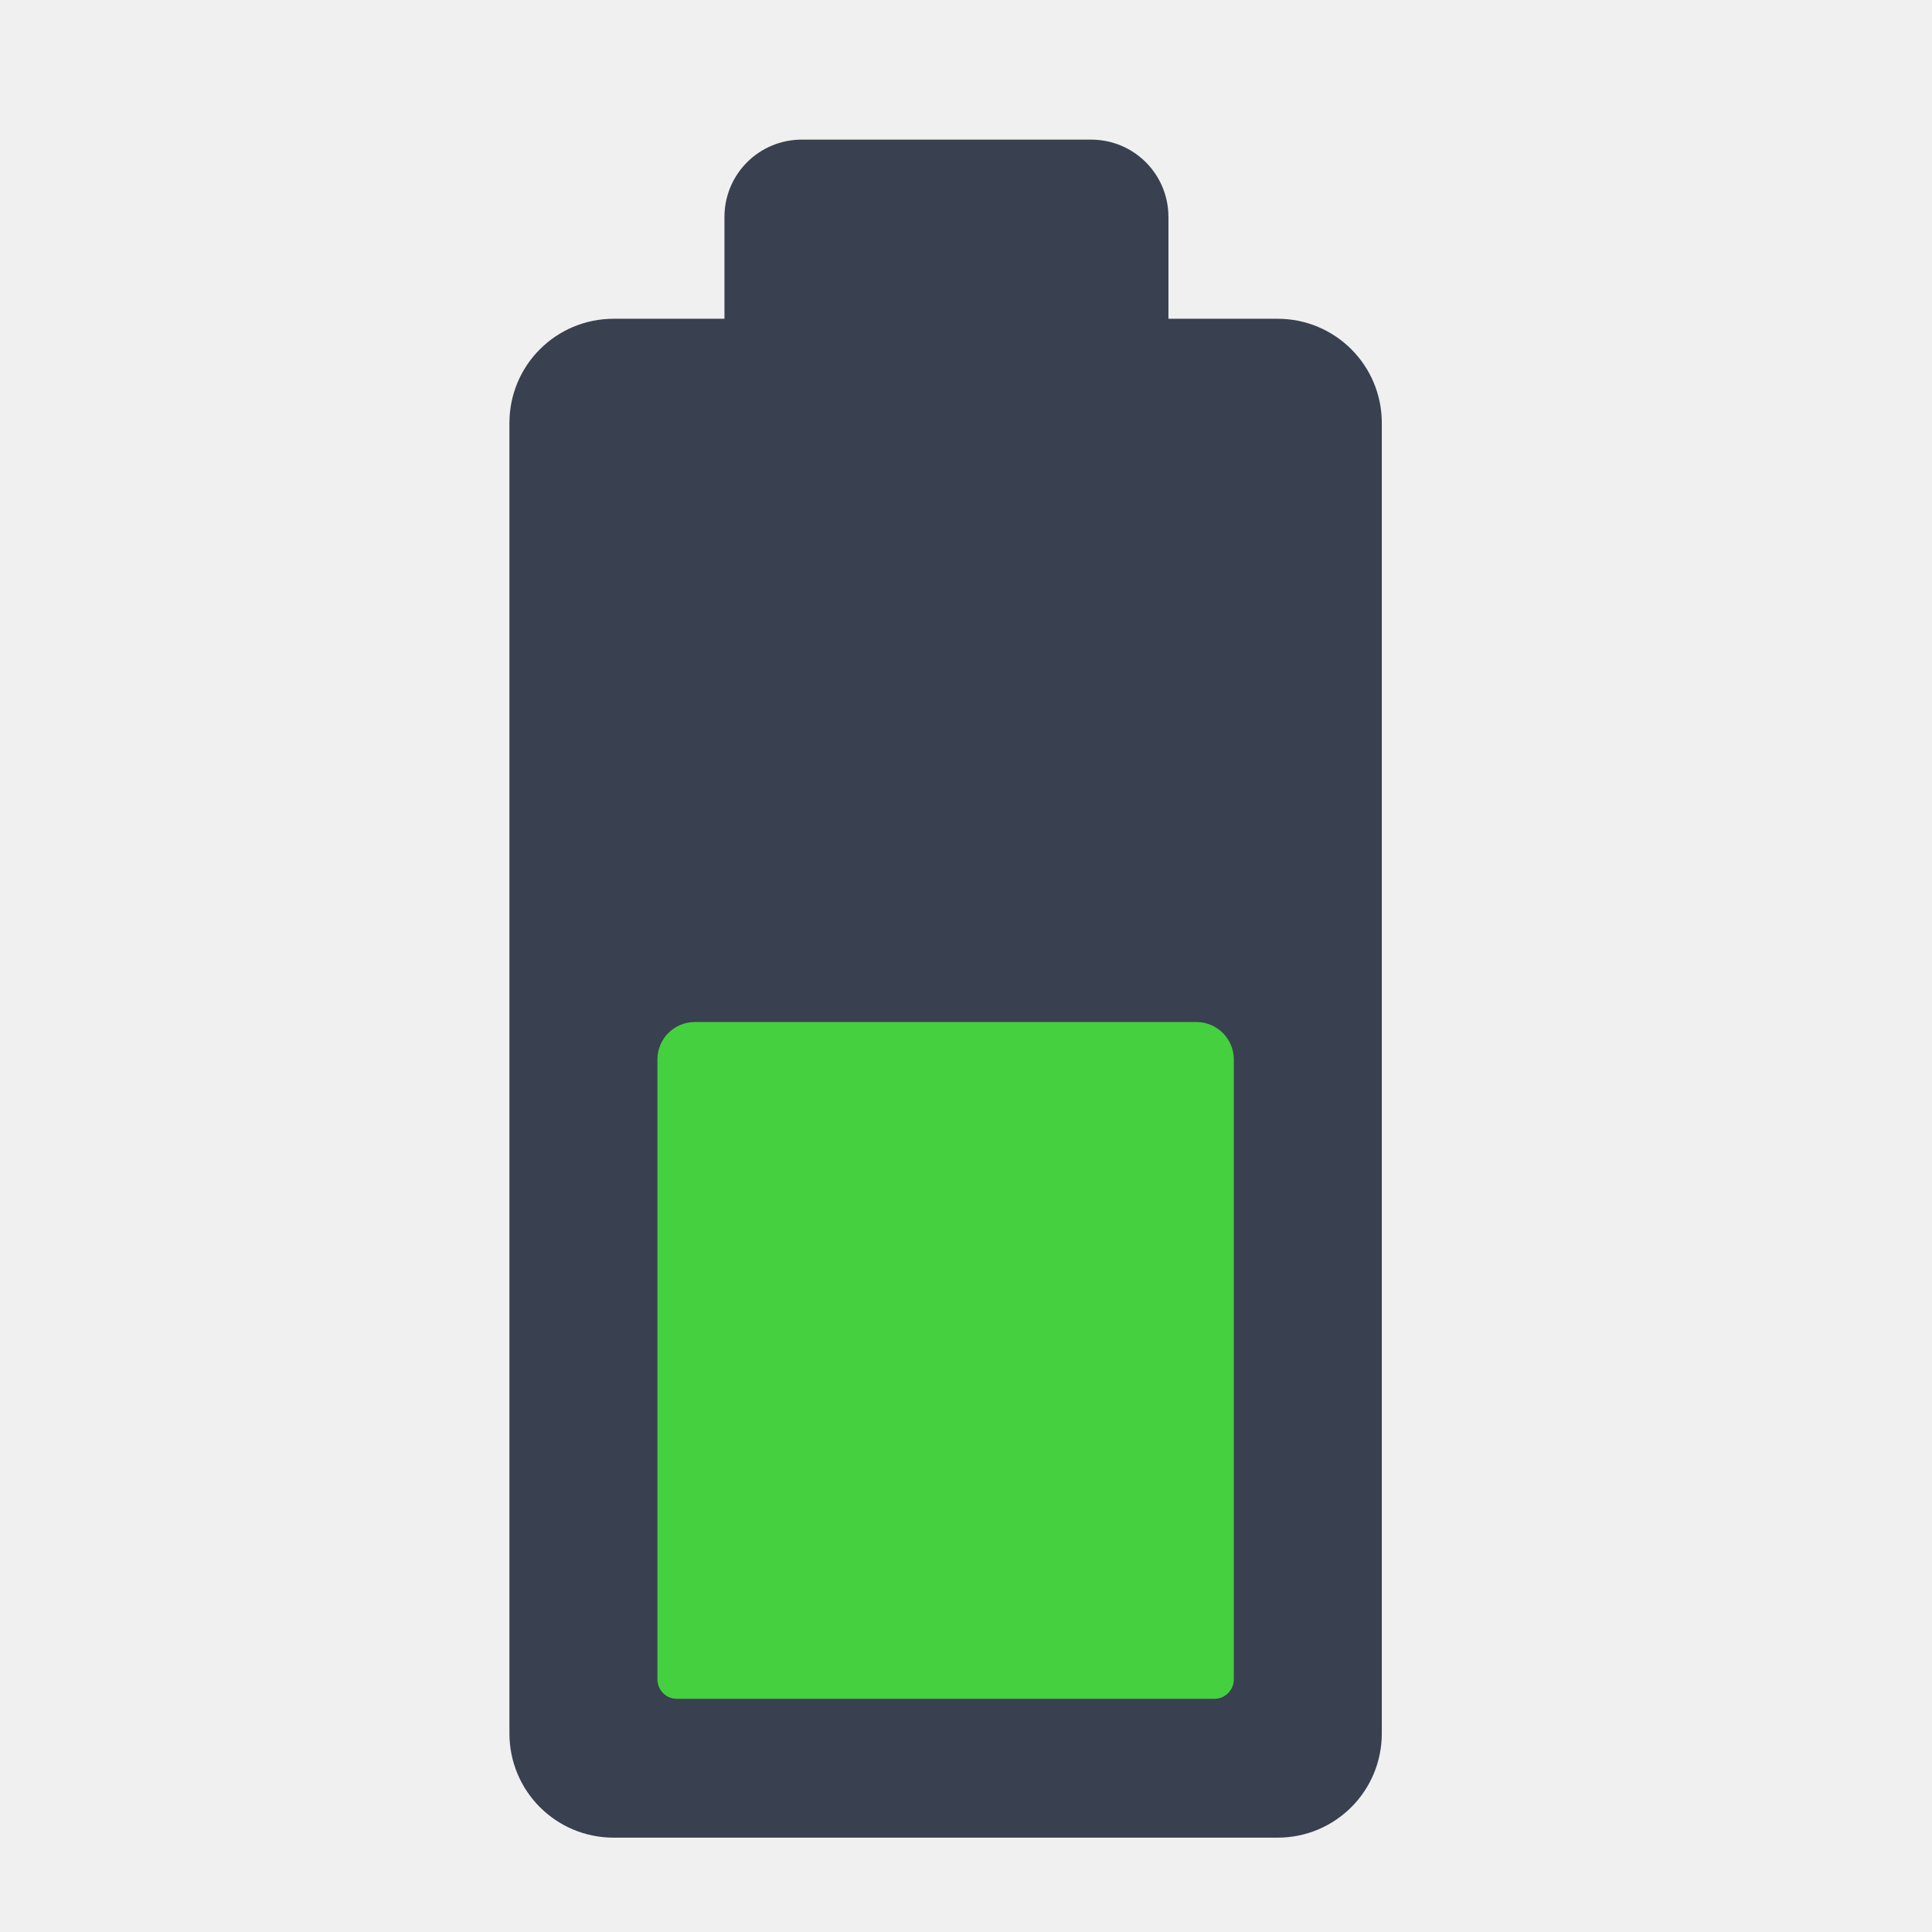
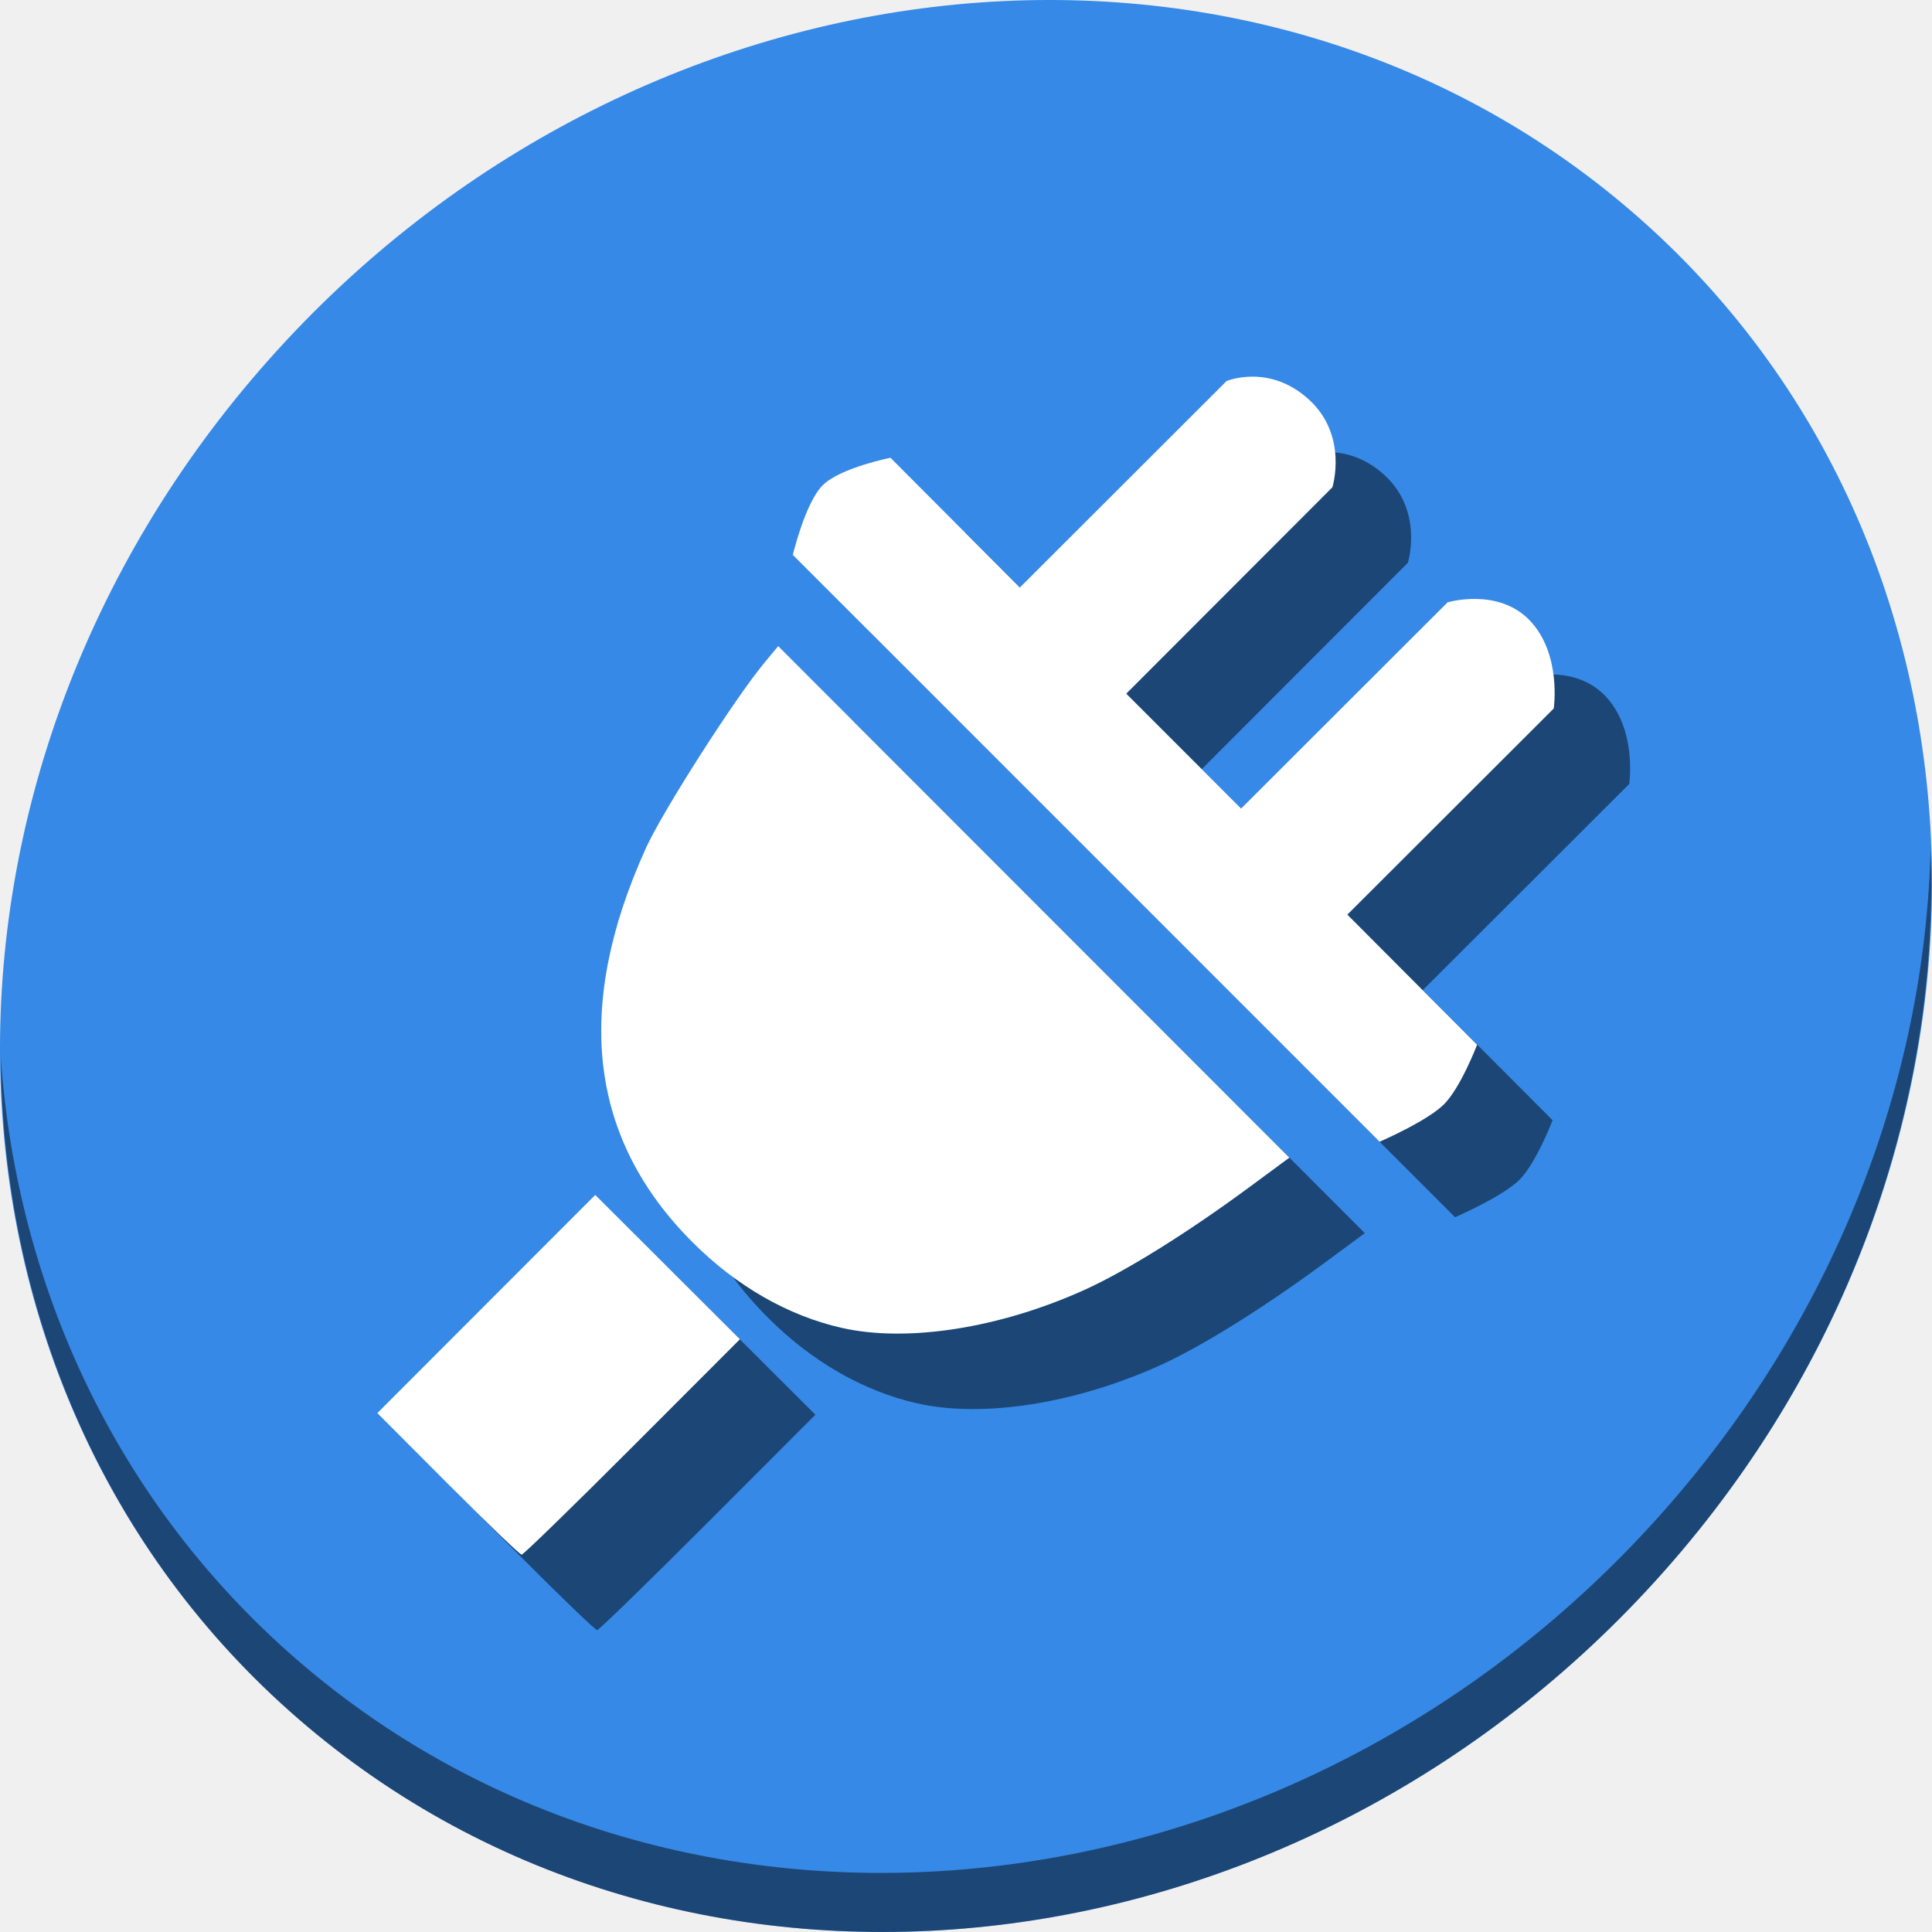
<svg xmlns="http://www.w3.org/2000/svg" id="svg2" version="1.1" width="512" height="512" viewBox="0 0 512 512">
  <defs id="defs6" />
-   <g id="g4134">
-     <rect y="263.02" x="165.52" height="195.533" width="168.759" id="rect3751" style="fill:#45d03f;fill-opacity:1;stroke:none" />
-     <path id="rect3009" d="m 212.508,37 c -11.367,0 -20.52,9.148 -20.52,20.515 l 0,26.959 -29.335,0 C 147.334,84.474 135,96.808 135,112.127 l 0,347.22 C 135,474.666 147.334,487 162.653,487 l 175.889,0 c 15.319,0 27.653,-12.334 27.653,-27.653 l 0,-347.22 c 0,-15.319 -12.334,-27.653 -27.653,-27.653 l -28.893,0 0,-26.959 c 0,-11.367 -9.148,-20.515 -20.515,-20.515 l -76.625,0 z m -28.341,233.844 132.861,0 c 5.509,0 9.945,4.435 9.945,9.945 l 0,102.333 0,17.072 0,44.856 c 0,2.858 -2.299,5.156 -5.156,5.156 l -142.438,0 c -2.858,0 -5.156,-2.299 -5.156,-5.156 l 0,-44.856 0,-17.072 0,-102.333 c 0,-5.509 4.435,-9.945 9.945,-9.945 z" style="fill:#394050;fill-opacity:1;fill-rule:evenodd;stroke:none" />
+   <g transform="translate(-2.3417229e-5)" id="g828">
+     <path style="fill:#3689e6;fill-opacity:1;stroke-width:11.11" d="M 432.914,56.474 C 535.107,145.049 538.741,306.174 441.031,416.373 343.32,526.572 181.28,544.101 79.087,455.526 -23.106,366.951 -26.74,205.826 70.97,95.627 168.68,-14.572 330.721,-32.101 432.914,56.474 Z" id="path911" />
+     <path style="opacity:1;fill:#000000;fill-opacity:0.49;stroke-width:11.11" d="m 511.636,224.904 c -1.551,61.312 -25.161,124.155 -70.966,175.814 C 342.959,510.917 180.919,528.446 78.726,439.871 30.827,398.356 4.497,340.923 0.194,280.229 0.799,346.585 27.117,410.482 79.079,455.519 181.272,544.094 343.32,526.556 441.022,416.366 490.727,360.308 514.027,291.075 511.636,224.904 Z" id="path913" />
+     <path style="fill:#000000;fill-opacity:0.49;stroke-width:1.563" d="M 138.71,413.241 120,394.483 l 28.874,-28.905 28.874,-28.905 19.168,19.122 19.168,19.122 -28.51,28.542 C 171.893,419.156 158.693,432 158.241,432 c -0.452,0 -9.241,-8.441 -19.532,-18.759 z M 243.055,371.899 c -14.24,-3.227 -27.908,-11.073 -39.524,-22.689 -27.421,-27.421 -31.532,-62.163 -12.359,-104.449 4.441,-9.795 23.542,-39.663 31.456,-49.186 l 3.606,-4.34 67.729,67.778 67.729,67.778 -10.685,7.88 c -16.321,12.036 -32.527,22.136 -43.501,27.112 -22.507,10.205 -47.056,14.058 -64.452,10.116 z m 64.805,-127.085 -77.748,-77.759 c 0,0 3.282,-13.933 7.987,-18.528 4.706,-4.595 17.888,-7.213 17.888,-7.213 l 17.141,17.194 17.141,17.194 27.396,-27.364 27.396,-27.364 c 0,0 11.262,-4.713 21.796,4.889 10.534,9.601 6.238,23.275 6.238,23.275 l -27.312,27.346 -27.312,27.346 15.221,15.221 15.221,15.221 27.357,-27.323 27.357,-27.323 c 0,0 13.418,-4.017 21.845,4.872 8.426,8.89 6.287,23.259 6.287,23.259 l -27.349,27.316 -27.349,27.316 17.193,17.242 17.193,17.242 c 0,0 -4.273,11.174 -8.675,15.679 -4.402,4.505 -17.161,10.022 -17.161,10.022 z" id="path856" />
+     <path id="path854" d="M 118.71,393.241 100,374.483 l 28.874,-28.905 28.874,-28.905 19.168,19.122 19.168,19.122 -28.51,28.542 C 151.893,399.156 138.693,412 138.241,412 c -0.452,0 -9.241,-8.441 -19.532,-18.759 z M 223.055,351.899 c -14.24,-3.227 -27.908,-11.073 -39.524,-22.689 -27.421,-27.421 -31.532,-62.163 -12.359,-104.449 4.441,-9.795 23.542,-39.663 31.456,-49.186 l 3.606,-4.34 67.729,67.778 67.729,67.778 -10.685,7.88 c -16.321,12.036 -32.527,22.136 -43.501,27.112 -22.507,10.205 -47.056,14.058 -64.452,10.116 z m 64.805,-127.085 -77.748,-77.759 c 0,0 3.282,-13.933 7.987,-18.528 4.706,-4.595 17.888,-7.213 17.888,-7.213 l 17.141,17.194 17.141,17.194 27.396,-27.364 27.396,-27.364 c 0,0 11.262,-4.713 21.796,4.889 10.534,9.601 6.238,23.275 6.238,23.275 l -27.312,27.346 -27.312,27.346 15.221,15.221 15.221,15.221 27.357,-27.323 27.357,-27.323 c 0,0 13.418,-4.017 21.845,4.872 8.426,8.89 6.287,23.259 6.287,23.259 l -27.349,27.316 -27.349,27.316 17.193,17.242 17.193,17.242 c 0,0 -4.273,11.174 -8.675,15.679 -4.402,4.505 -17.161,10.022 -17.161,10.022 z" style="fill:#ffffff;stroke-width:1.563" />
  </g>
</svg>
